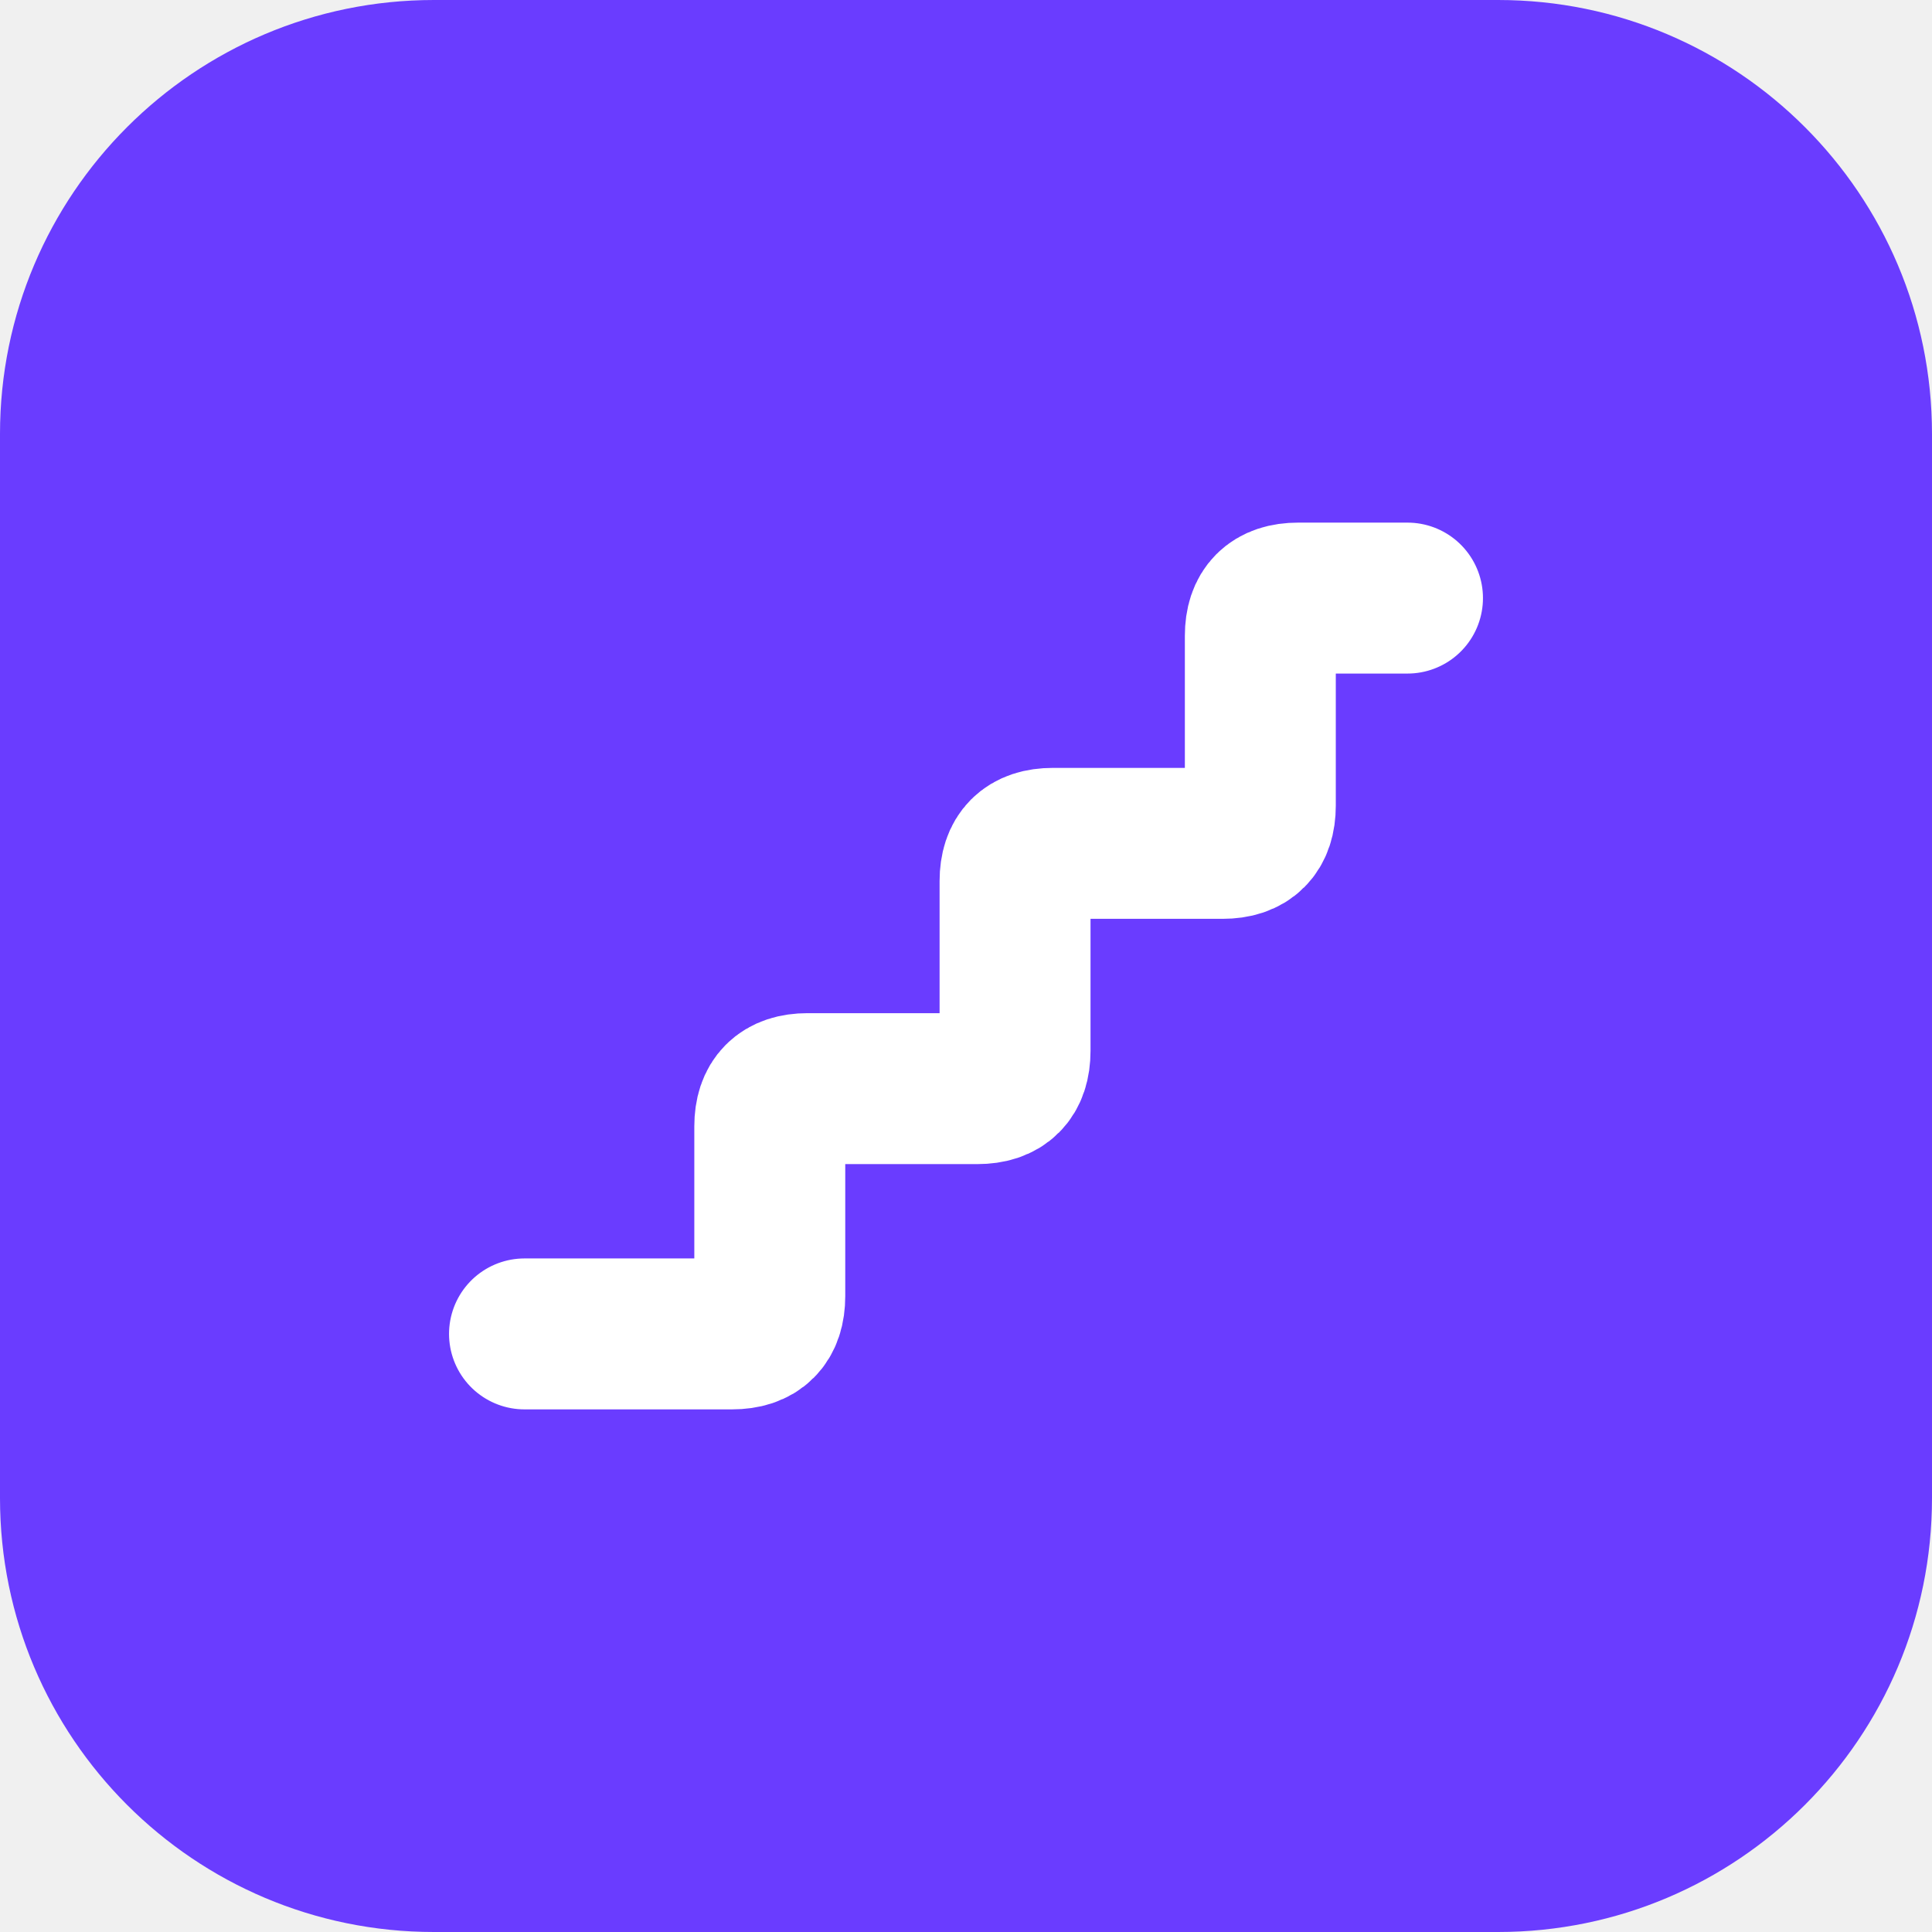
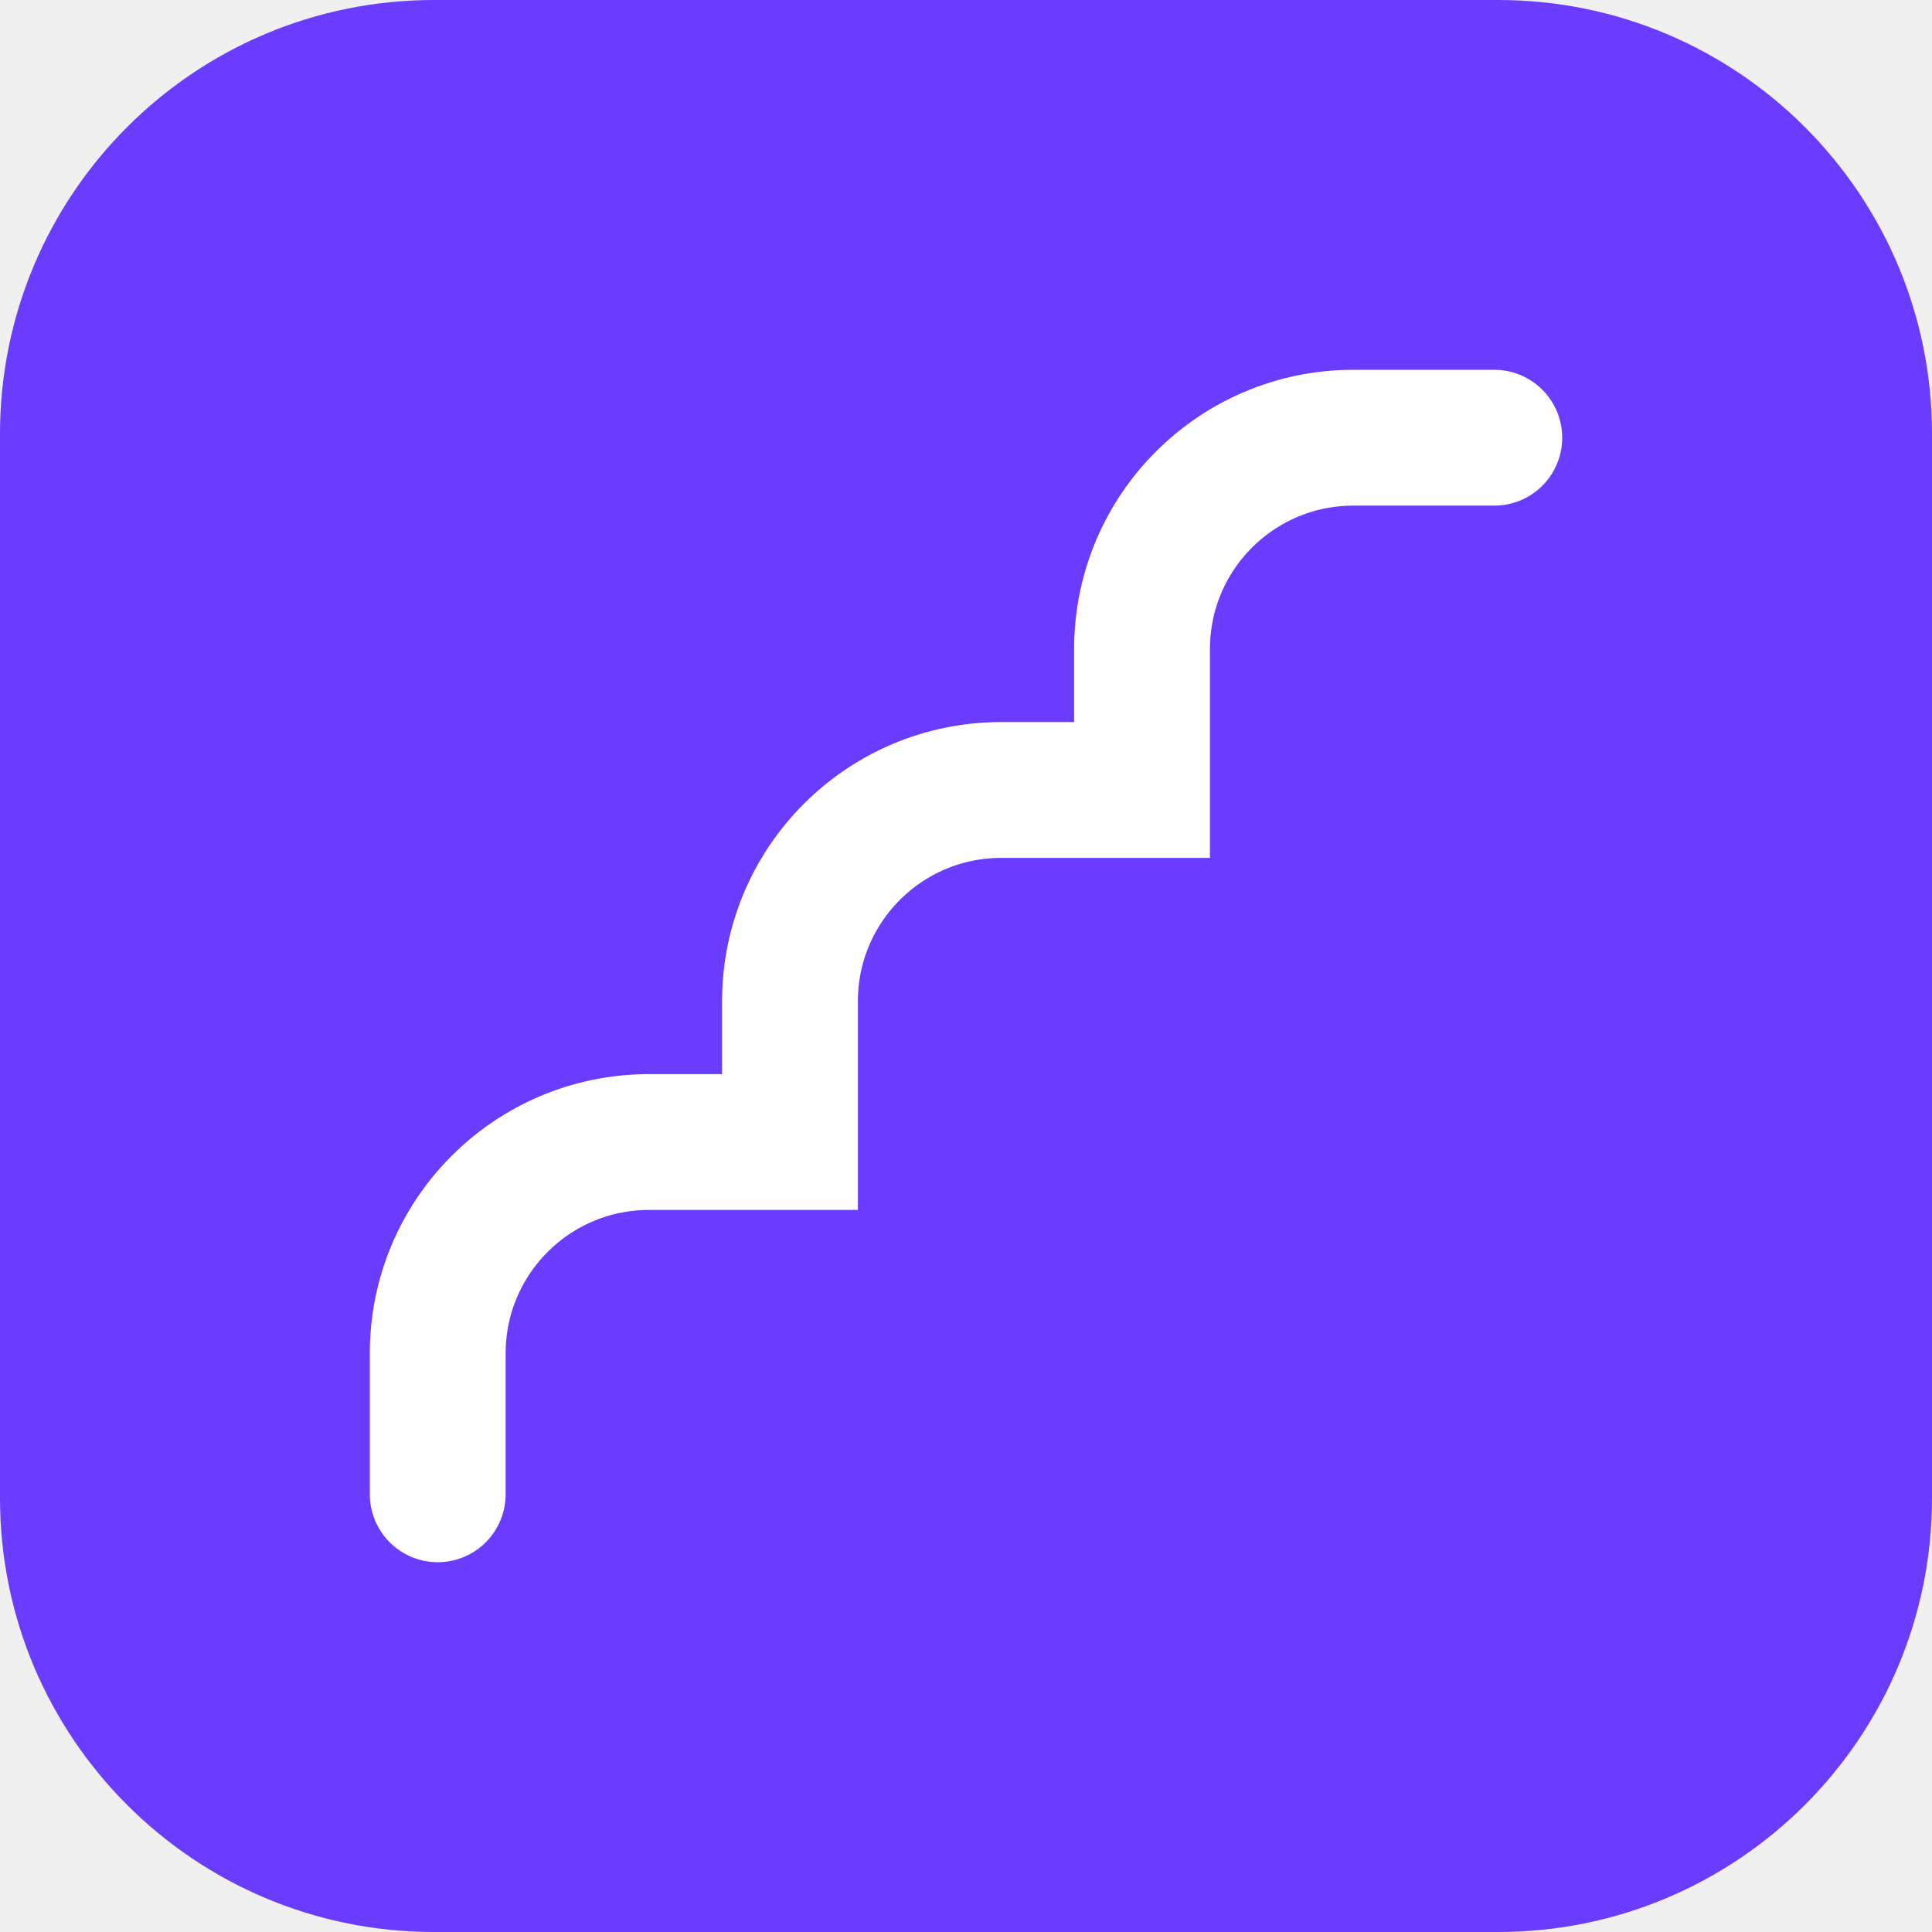
<svg xmlns="http://www.w3.org/2000/svg" viewBox="0 0 1024 1024">
  <rect width="1024" height="1024" rx="230" fill="#6A3CFF" />
-   <path fill="none" stroke="#fff" stroke-width="80" stroke-linecap="round" stroke-linejoin="round" d="M278 707 L388 707 Q408 707 408 687 L408 597 Q408 577 428 577 L518 577 Q538 577 538 557 L538 467 Q538 447 558 447 L648 447 Q668 447 668 427 L668 337 Q668 317 688 317 L746 317" />
+   <path fill="none" stroke="#fff" stroke-width="72" stroke-linecap="round" stroke-linejoin="miter" d="M232 792 V717.3 A112 112 0 0 1 344 605.3 H418.7 V530.7 A112 112 0 0 1 530.7 418.7 H605.3 V344 A112 112 0 0 1 717.3 232 H792" />
</svg>
